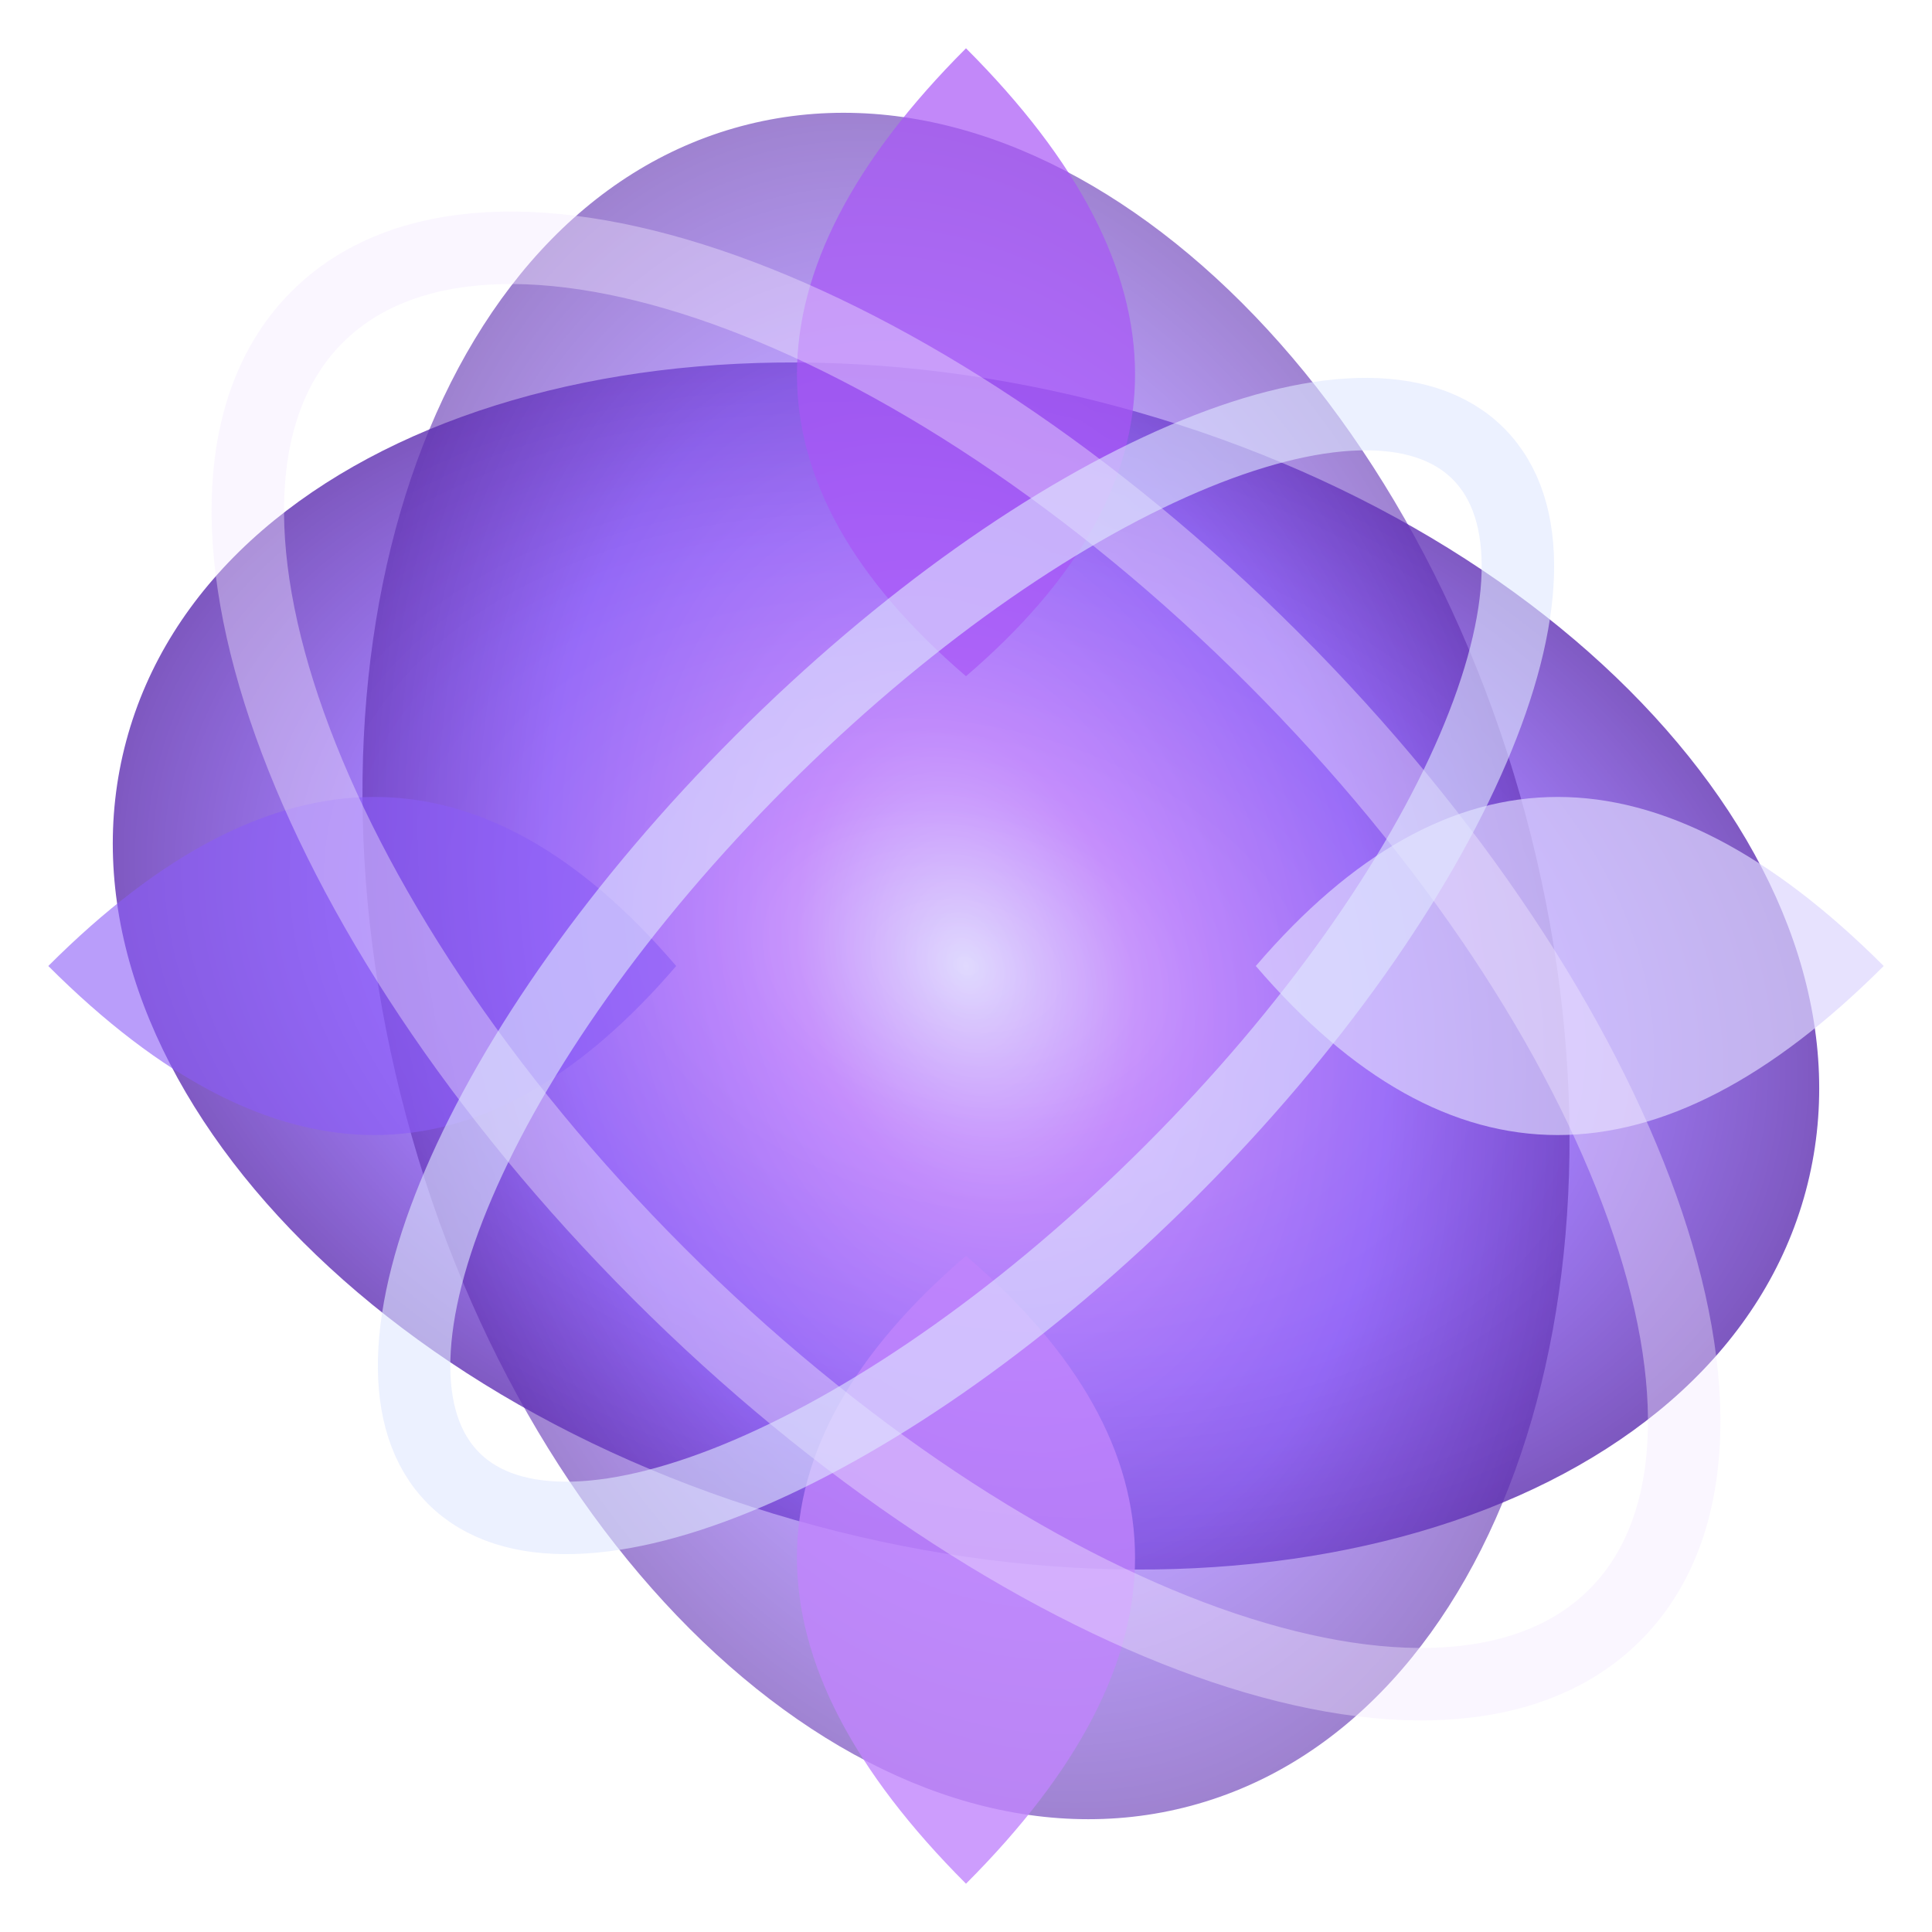
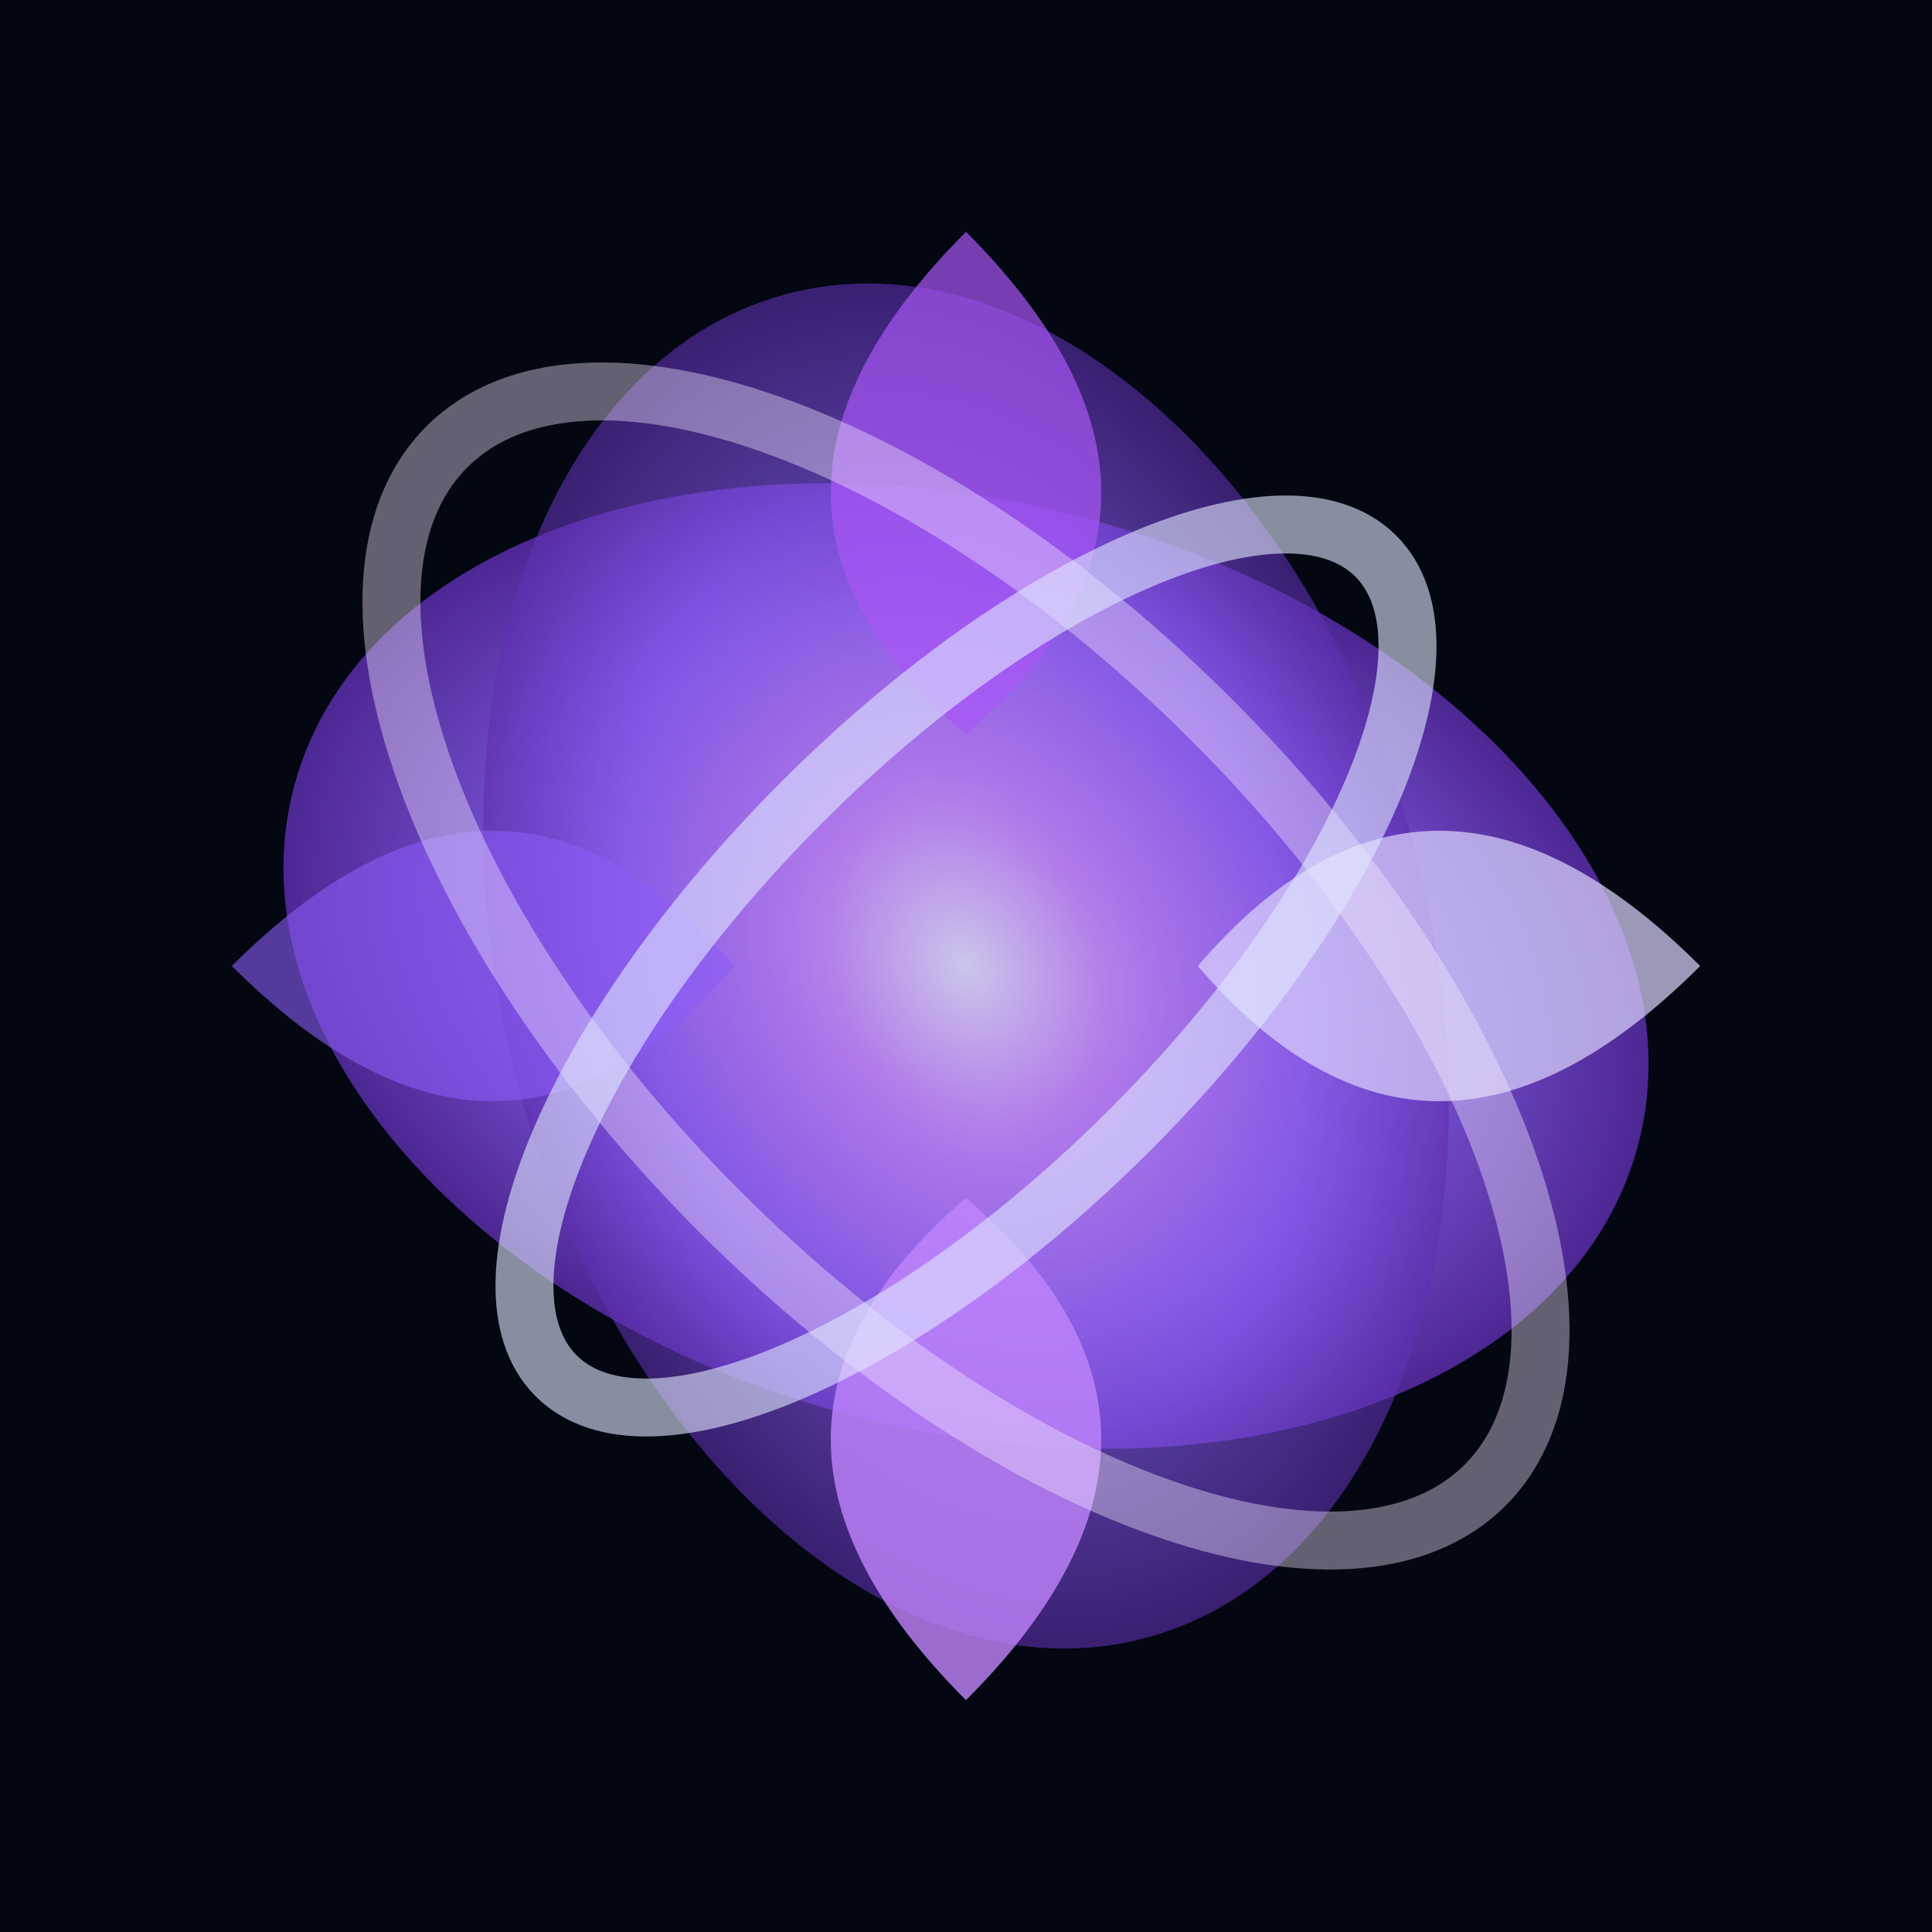
- <svg xmlns="http://www.w3.org/2000/svg" width="152" height="152" viewBox="0 0 32 32" fill="none">
+ <svg xmlns="http://www.w3.org/2000/svg" width="152" height="152" viewBox="0 0 40 40" fill="none">
  <defs>
    <radialGradient id="pulsarGradient" cx="50%" cy="50%" r="70%">
      <stop offset="0%" style="stop-color:#DDD6FE" />
      <stop offset="20%" style="stop-color:#C084FC" />
      <stop offset="50%" style="stop-color:#8B5CF6" />
      <stop offset="80%" style="stop-color:#4C1D95" />
      <stop offset="100%" style="stop-color:#1E1B4B" />
    </radialGradient>
  </defs>
-   <ellipse cx="16" cy="16" rx="14.4" ry="9.6" fill="url(#pulsarGradient)" opacity="0.8" transform="rotate(15 16 16)" />
-   <ellipse cx="16" cy="16" rx="9.6" ry="14.4" fill="url(#pulsarGradient)" opacity="0.6" transform="rotate(-15 16 16)" />
-   <path d="M16 0.8Q10.4 6.4 16 11.2Q21.6 6.4 16 0.8" fill="#A855F7" opacity="0.7" />
-   <path d="M16 31.2Q10.4 25.6 16 20.8Q21.6 25.6 16 31.2" fill="#C084FC" opacity="0.8" />
-   <path d="M0.8 16Q6.4 10.4 11.2 16Q6.4 21.6 0.8 16" fill="#8B5CF6" opacity="0.6" />
-   <path d="M31.2 16Q25.6 10.4 20.8 16Q25.6 21.6 31.2 16" fill="#DDD6FE" opacity="0.7" />
-   <ellipse cx="16" cy="16" rx="15.2" ry="7.2" fill="none" stroke="#F3E8FF" stroke-width="1.2" opacity="0.4" transform="rotate(45 16 16)" />
-   <ellipse cx="16" cy="16" rx="12" ry="4.8" fill="none" stroke="#E0E7FF" stroke-width="1.2" opacity="0.6" transform="rotate(-45 16 16)" />
+   <rect width="40" height="40" fill="#030712" />
+   <ellipse cx="20" cy="20" rx="14.4" ry="9.6" fill="url(#pulsarGradient)" opacity="0.8" transform="rotate(15 20 20)" />
+   <ellipse cx="20" cy="20" rx="9.6" ry="14.4" fill="url(#pulsarGradient)" opacity="0.6" transform="rotate(-15 20 20)" />
+   <path d="M20 4.8Q14.4 10.4 20 15.2Q25.6 10.4 20 4.8" fill="#A855F7" opacity="0.7" />
+   <path d="M20 35.2Q14.4 29.6 20 24.8Q25.6 29.6 20 35.2" fill="#C084FC" opacity="0.8" />
+   <path d="M4.8 20Q10.4 14.4 15.2 20Q10.4 25.6 4.8 20" fill="#8B5CF6" opacity="0.6" />
+   <path d="M35.2 20Q29.6 14.4 24.8 20Q29.6 25.6 35.2 20" fill="#DDD6FE" opacity="0.7" />
+   <ellipse cx="20" cy="20" rx="15.2" ry="7.2" fill="none" stroke="#F3E8FF" stroke-width="1.2" opacity="0.4" transform="rotate(45 20 20)" />
+   <ellipse cx="20" cy="20" rx="12" ry="4.8" fill="none" stroke="#E0E7FF" stroke-width="1.2" opacity="0.6" transform="rotate(-45 20 20)" />
</svg>
